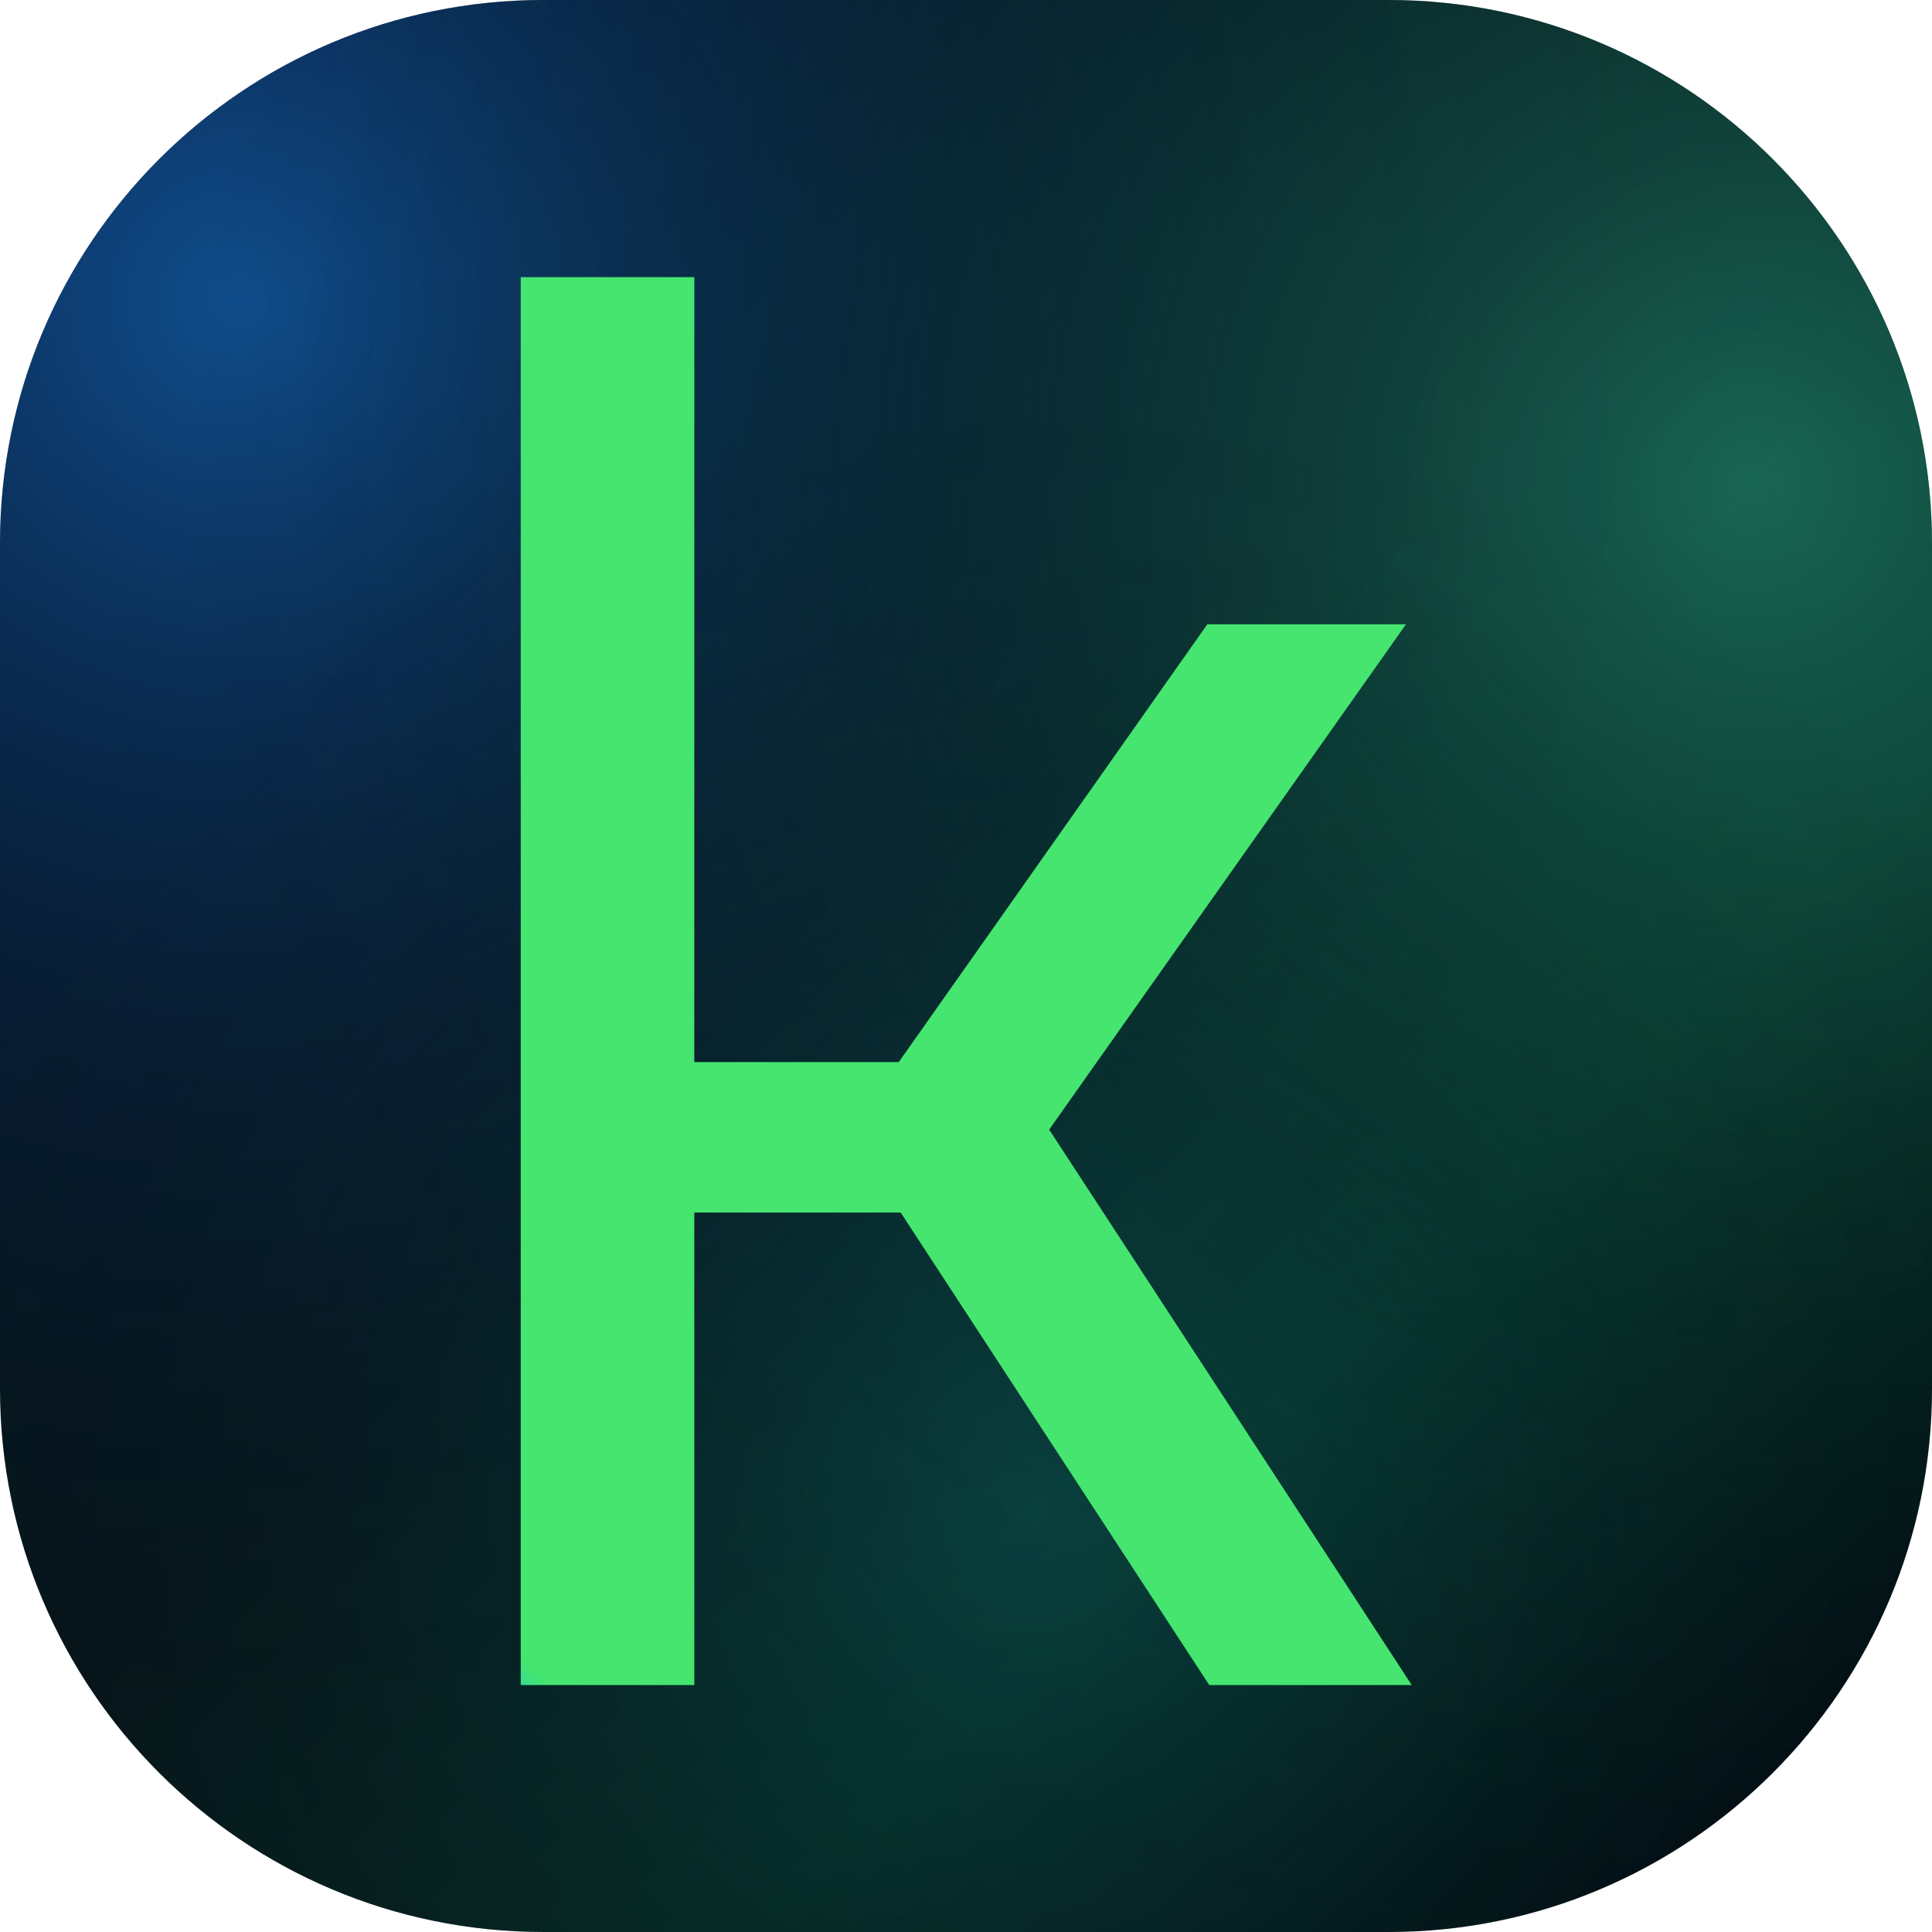
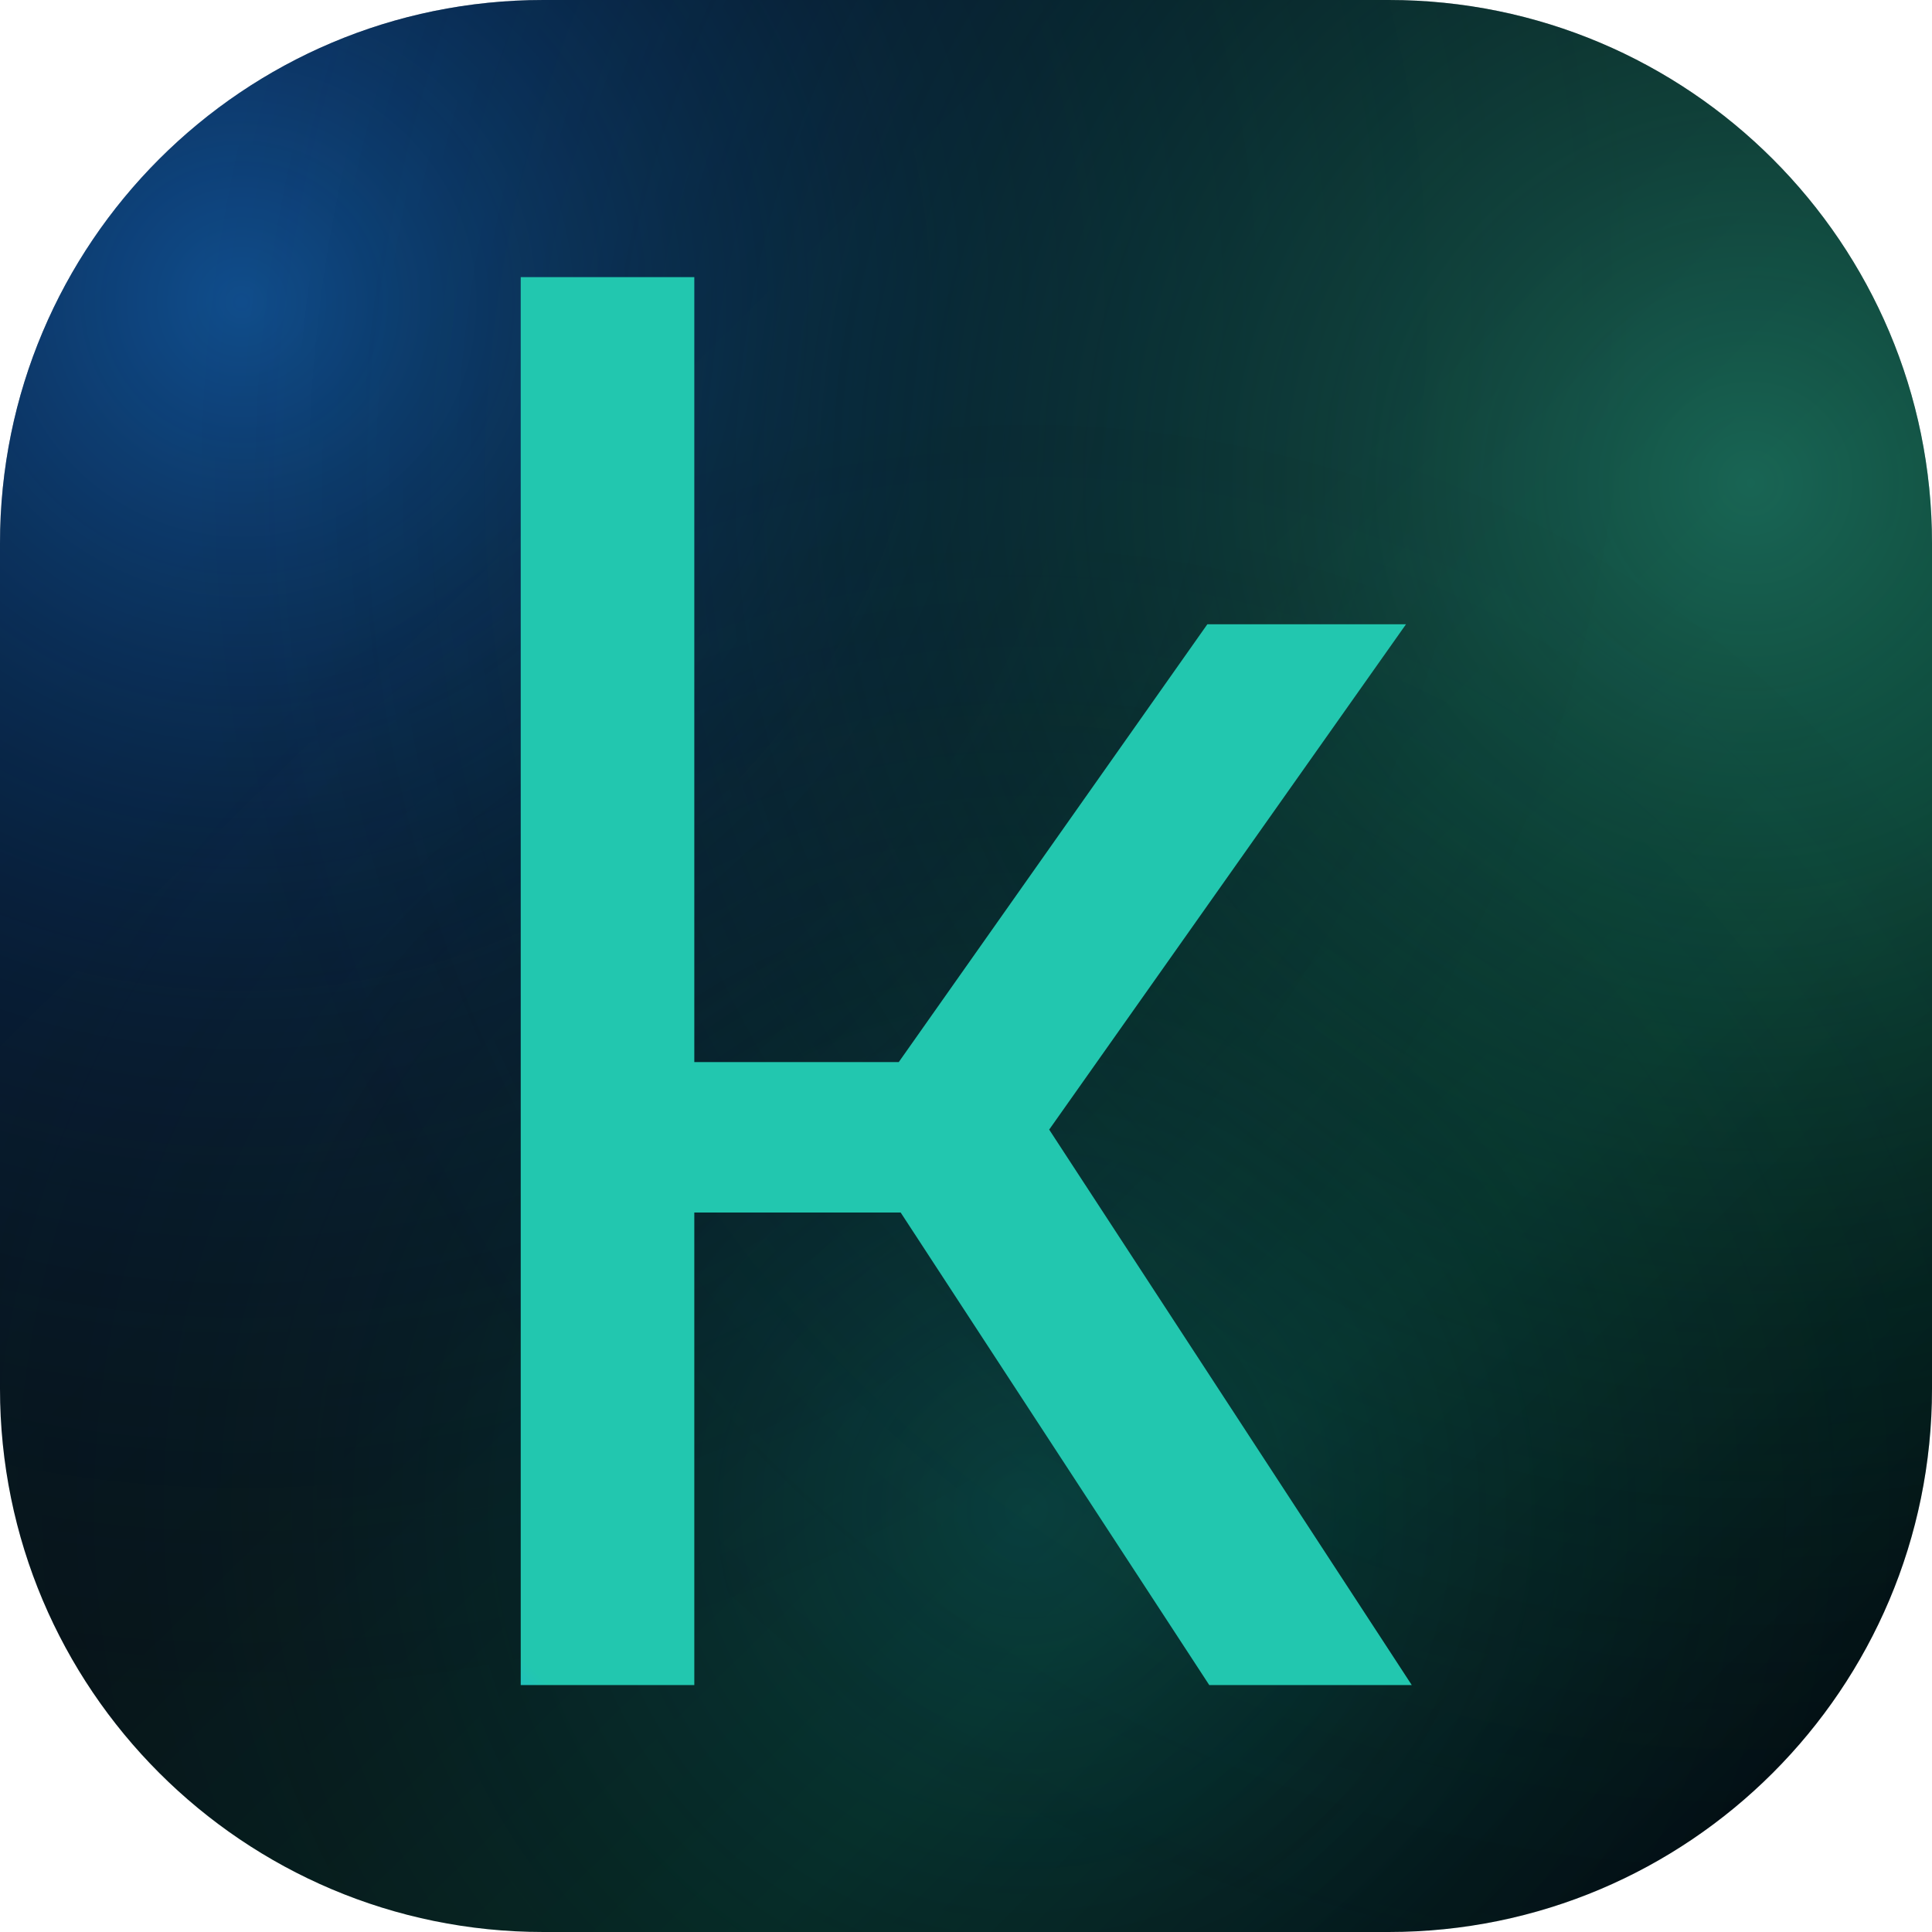
<svg xmlns="http://www.w3.org/2000/svg" viewBox="0 0 64 64">
  <defs>
    <linearGradient id="kigex-favicon-bg" x1="6" y1="5" x2="60" y2="60" gradientUnits="userSpaceOnUse">
      <stop offset="0" stop-color="#061426" />
      <stop offset="0.44" stop-color="#07151a" />
      <stop offset="0.72" stop-color="#05231d" />
      <stop offset="1" stop-color="#02090f" />
    </linearGradient>
    <radialGradient id="kigex-favicon-blue" cx="8" cy="10" r="48" gradientUnits="userSpaceOnUse">
      <stop offset="0" stop-color="#1b8cff" stop-opacity="0.48" />
      <stop offset="0.5" stop-color="#0b3d82" stop-opacity="0.2" />
      <stop offset="1" stop-color="#02090f" stop-opacity="0" />
    </radialGradient>
    <radialGradient id="kigex-favicon-green" cx="58" cy="16" r="52" gradientUnits="userSpaceOnUse">
      <stop offset="0" stop-color="#36ddb0" stop-opacity="0.38" />
      <stop offset="0.52" stop-color="#0b5542" stop-opacity="0.22" />
      <stop offset="1" stop-color="#02090f" stop-opacity="0" />
    </radialGradient>
    <radialGradient id="kigex-favicon-cyan" cx="34" cy="50" r="38" gradientUnits="userSpaceOnUse">
      <stop offset="0" stop-color="#19c7d2" stop-opacity="0.18" />
      <stop offset="1" stop-color="#02090f" stop-opacity="0" />
    </radialGradient>
    <linearGradient id="kigex-k-gradient" x1="8" y1="10" x2="56" y2="56" gradientUnits="userSpaceOnUse">
-       <stop offset="0" stop-color="#2f93ff" />
-       <stop offset="0.5" stop-color="#19c7d2" />
-       <stop offset="1" stop-color="#45e56f" />
+       <stop offset="0" stop-color="#3b9dff" />
+       <stop offset="0.54" stop-color="#1fb7d1" />
+       <stop offset="1" stop-color="#22c7af" />
    </linearGradient>
  </defs>
  <rect width="64" height="64" rx="18" fill="url(#kigex-favicon-bg)" />
  <rect width="64" height="64" rx="18" fill="url(#kigex-favicon-blue)" />
  <rect width="64" height="64" rx="18" fill="url(#kigex-favicon-green)" />
  <rect width="64" height="64" rx="18" fill="url(#kigex-favicon-cyan)" />
  <path d="M95 0V730H185V323H291L451 550H554L369 288L557 0H452L292 245H185V0Z" fill="url(#kigex-k-gradient)" transform="translate(11.18 55.82) scale(0.06389 -0.06389)" />
</svg>
